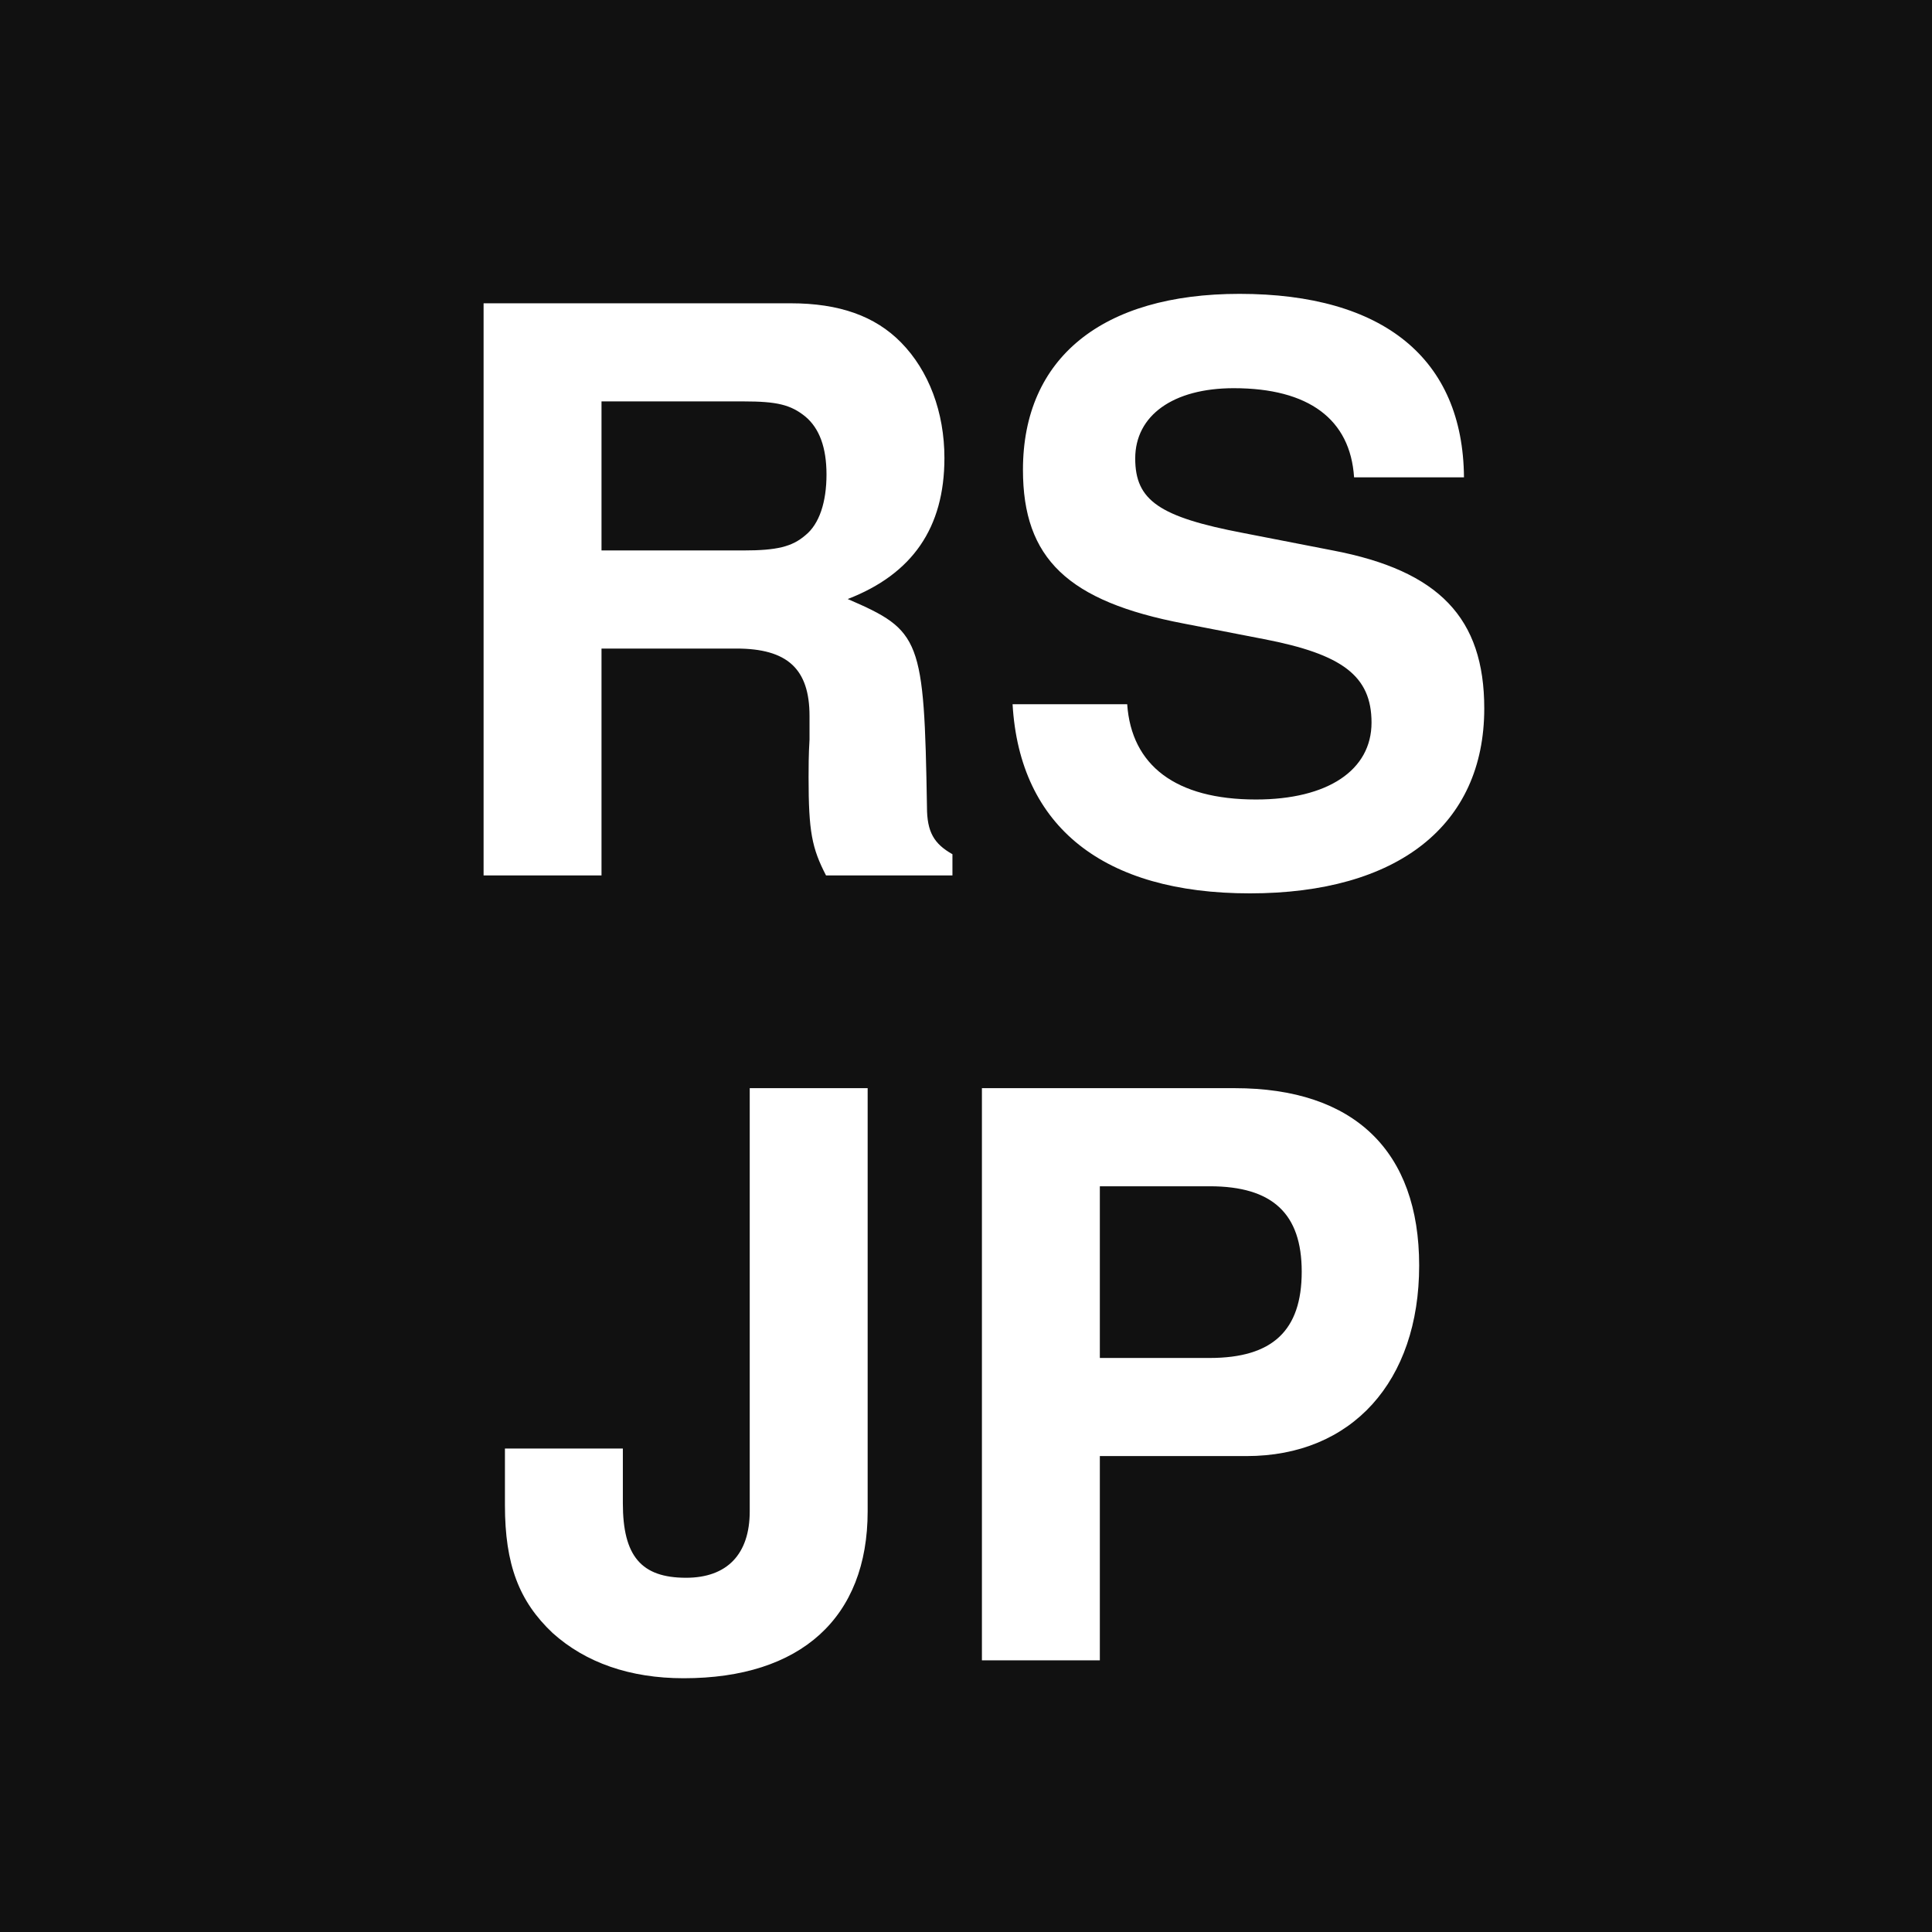
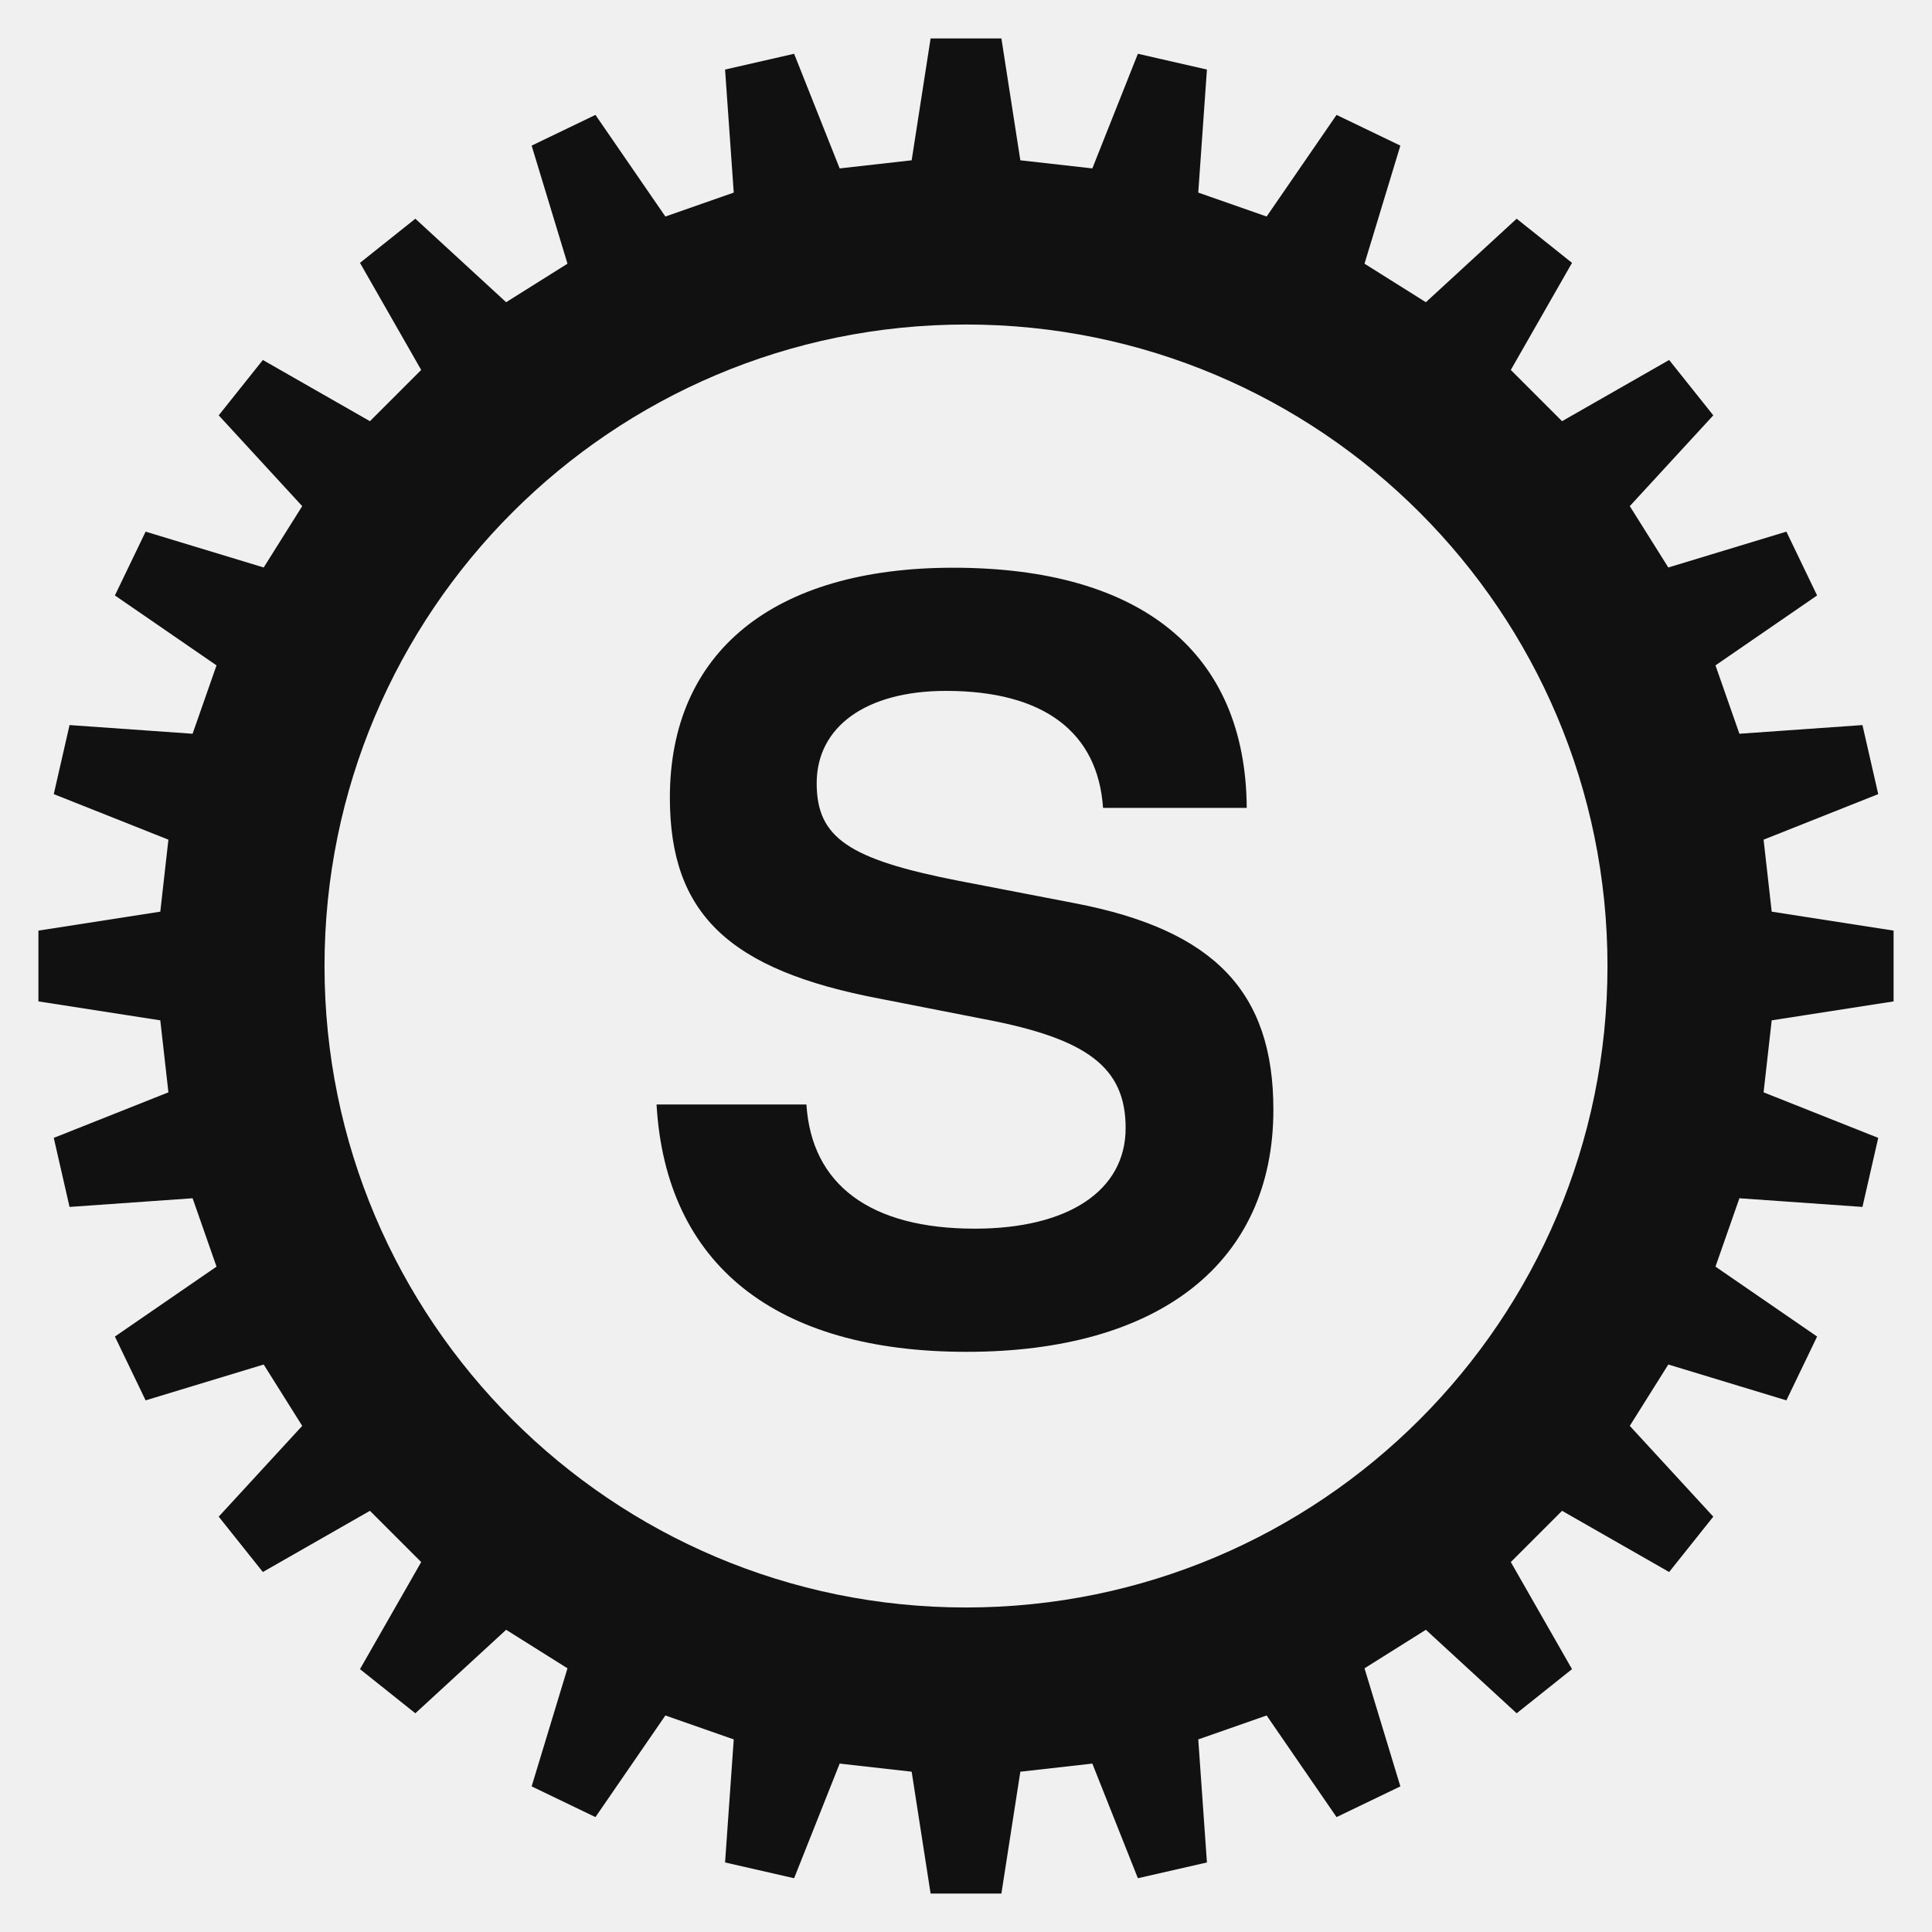
- <svg xmlns="http://www.w3.org/2000/svg" viewBox="0 0 64 64">
-   <rect width="64" height="64" fill="#111" />
-   <g fill="#fff" font-family="Helvetica Neue,Helvetica,Arial,sans-serif" font-weight="700" font-size="26" text-anchor="middle">
-     <text x="32" y="29">RS</text>
-     <text x="32" y="55">JP</text>
-   </g>
+ <svg xmlns="http://www.w3.org/2000/svg" viewBox="0 0 512 512">
+   <style>path,text{fill:#111}@media(prefers-color-scheme:dark){path,text{fill:#f2f2f2}}</style>
+   <path fill-rule="evenodd" d="M241.60 42.48 L246.62 10.18 L265.38 10.18 L270.40 42.48 L289.48 44.63 L301.55 14.25 L319.85 18.43 L317.55 51.04 L335.67 57.38 L354.20 30.45 L371.11 38.59 L361.61 69.88 L377.87 80.09 L401.93 57.96 L416.60 69.66 L400.38 98.04 L413.96 111.62 L442.34 95.40 L454.04 110.07 L431.91 134.13 L442.12 150.39 L473.41 140.89 L481.55 157.80 L454.62 176.33 L460.96 194.45 L493.57 192.15 L497.75 210.45 L467.37 222.52 L469.52 241.60 L501.82 246.62 L501.82 265.38 L469.52 270.40 L467.37 289.48 L497.75 301.55 L493.57 319.85 L460.96 317.55 L454.62 335.67 L481.55 354.20 L473.41 371.11 L442.12 361.61 L431.91 377.87 L454.04 401.93 L442.34 416.60 L413.96 400.38 L400.38 413.96 L416.60 442.34 L401.93 454.04 L377.87 431.91 L361.61 442.12 L371.11 473.41 L354.20 481.55 L335.67 454.62 L317.55 460.96 L319.85 493.57 L301.55 497.75 L289.48 467.37 L270.40 469.52 L265.38 501.82 L246.62 501.82 L241.60 469.52 L222.52 467.37 L210.45 497.75 L192.15 493.57 L194.45 460.96 L176.33 454.62 L157.80 481.55 L140.89 473.41 L150.39 442.12 L134.13 431.91 L110.07 454.04 L95.40 442.34 L111.62 413.96 L98.04 400.38 L69.66 416.60 L57.96 401.93 L80.09 377.87 L69.88 361.61 L38.59 371.11 L30.45 354.20 L57.38 335.67 L51.04 317.55 L18.43 319.85 L14.25 301.55 L44.63 289.48 L42.48 270.40 L10.18 265.38 L10.18 246.62 L42.48 241.60 L44.63 222.52 L14.25 210.45 L18.43 192.15 L51.04 194.45 L57.38 176.33 L30.45 157.80 L38.59 140.89 L69.88 150.39 L80.09 134.13 L57.96 110.07 L69.66 95.40 L98.04 111.62 L111.62 98.04 L95.40 69.66 L110.07 57.96 L134.13 80.09 L150.39 69.88 L140.89 38.59 L157.80 30.45 L176.33 57.38 L194.45 51.04 L192.15 18.43 L210.45 14.25 L222.52 44.63 Z M256 256 m-170 0 a170 170 0 1 0 340 0 a170 170 0 1 0 -340 0 Z" />
+   <text x="256" y="352" text-anchor="middle" font-family="Helvetica Neue,Helvetica,Arial,sans-serif" font-weight="700" font-size="272">S</text>
</svg>
